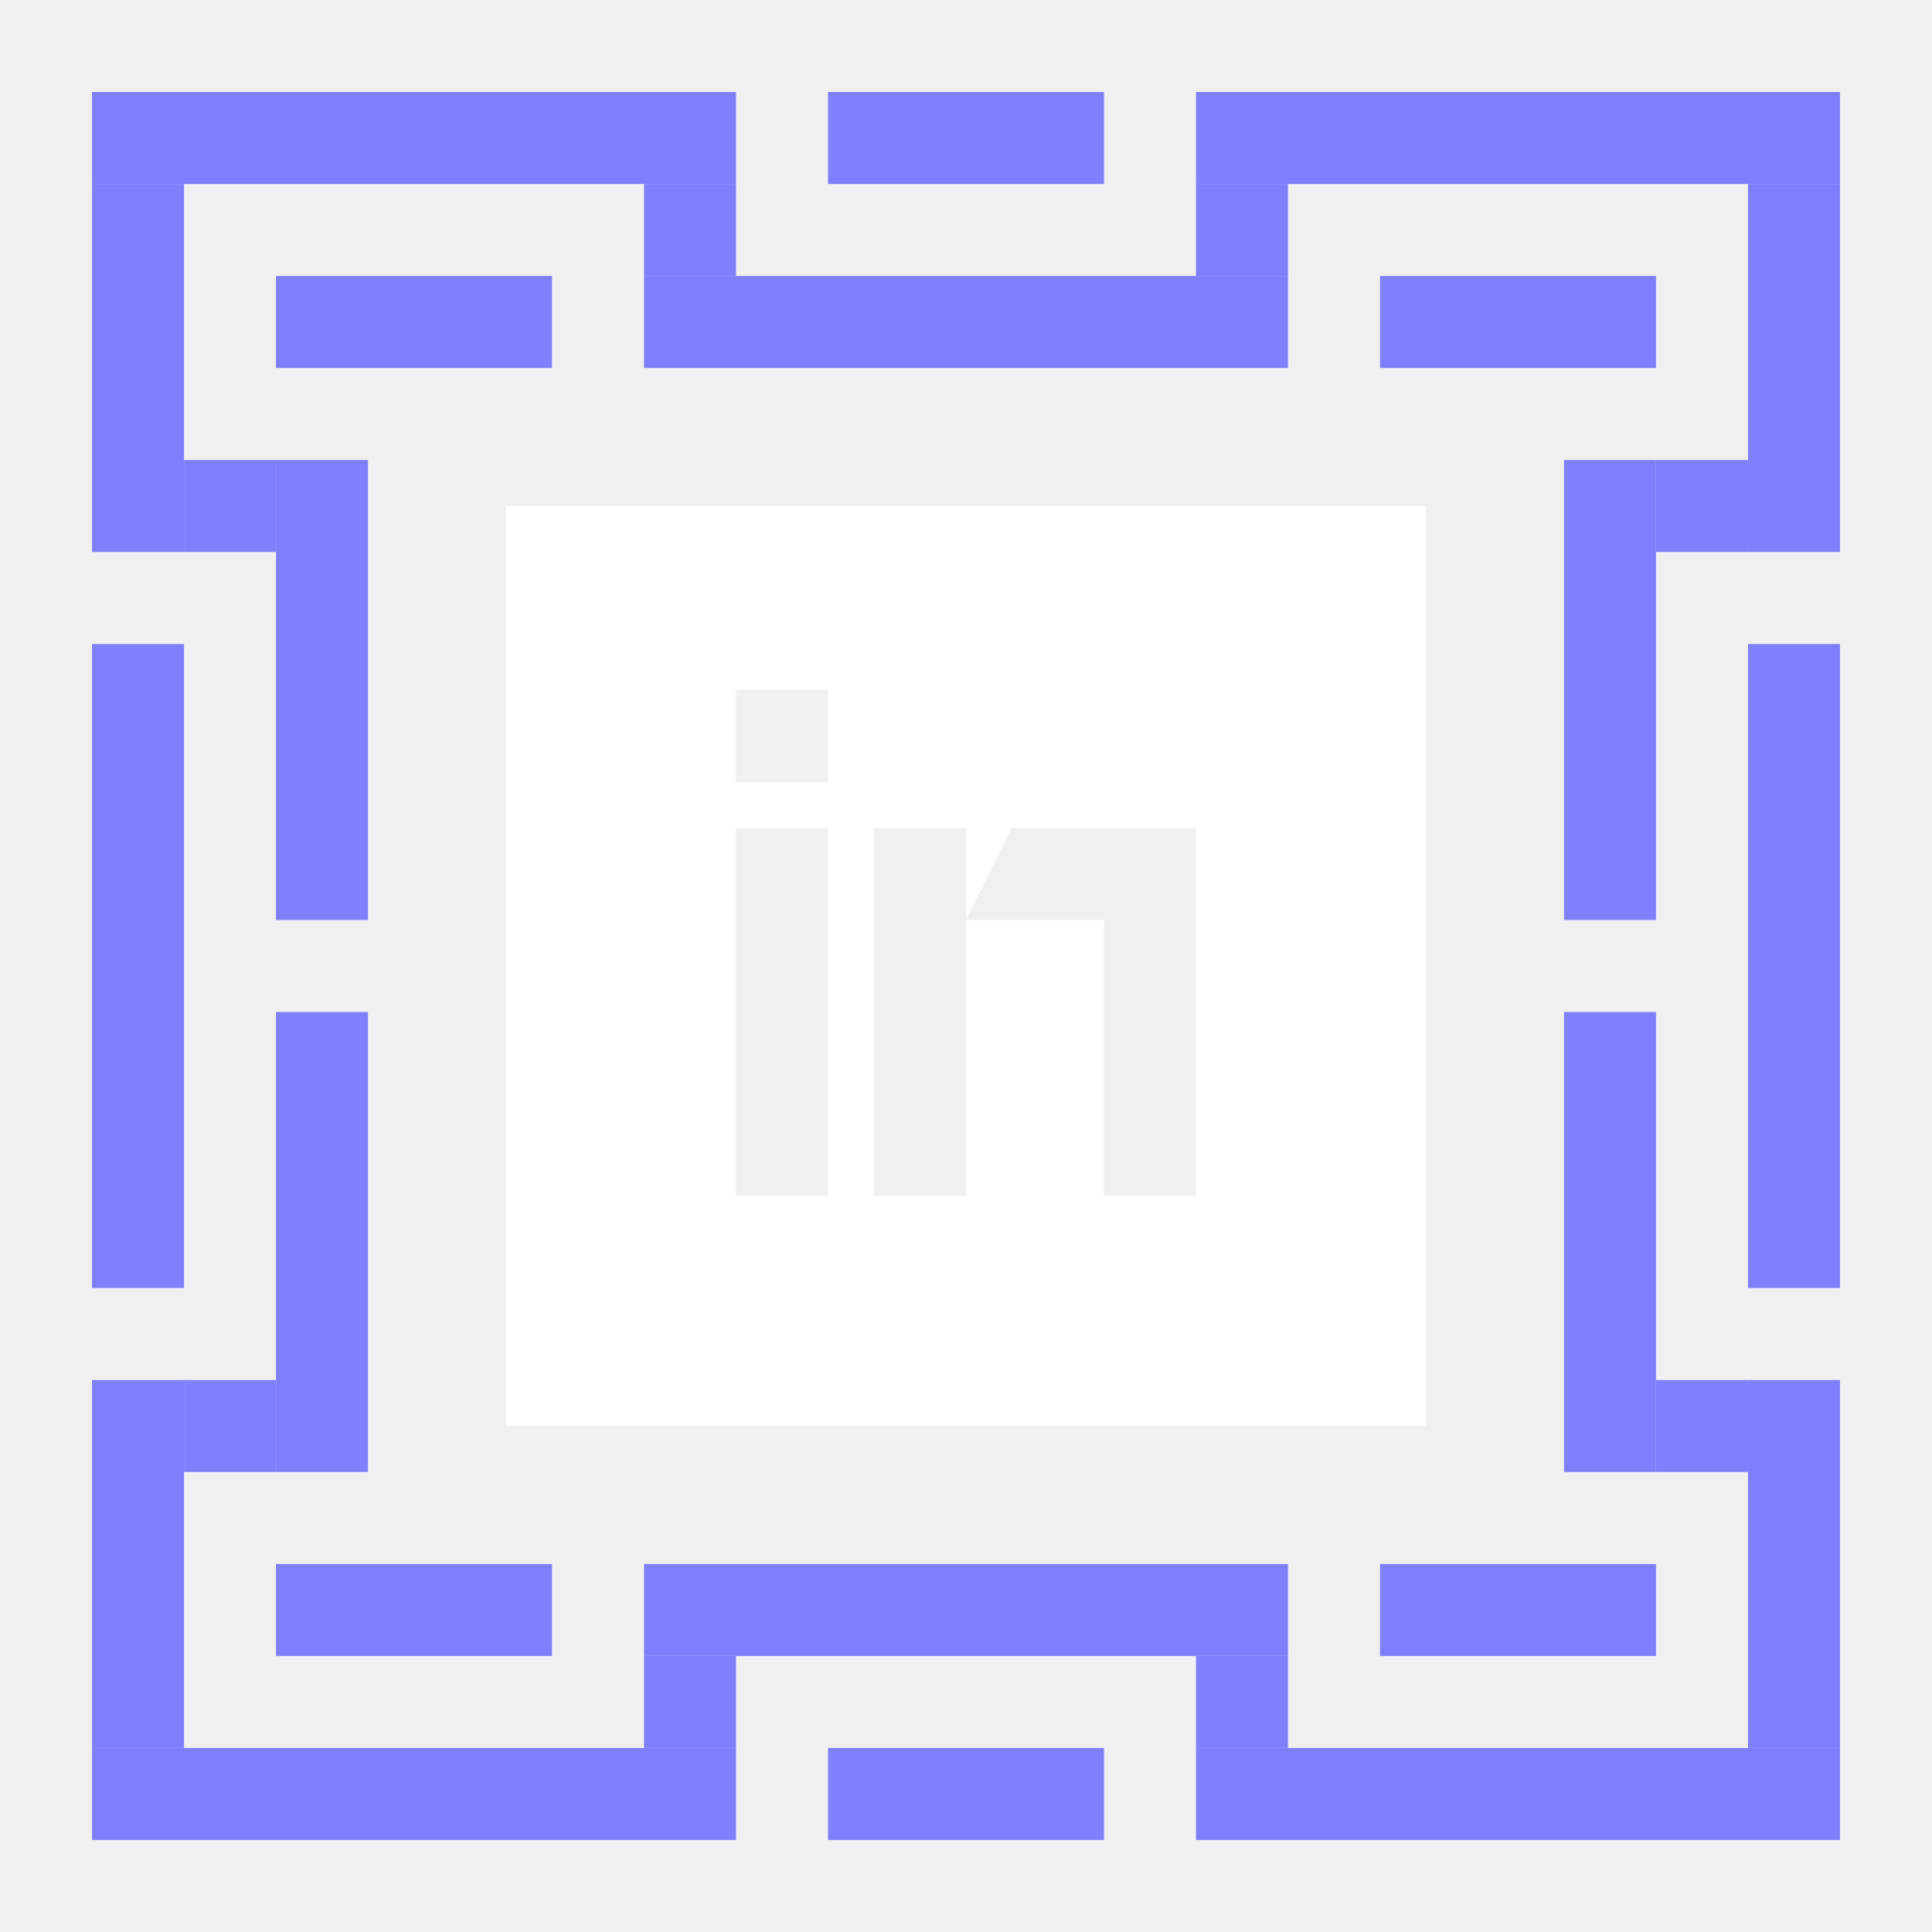
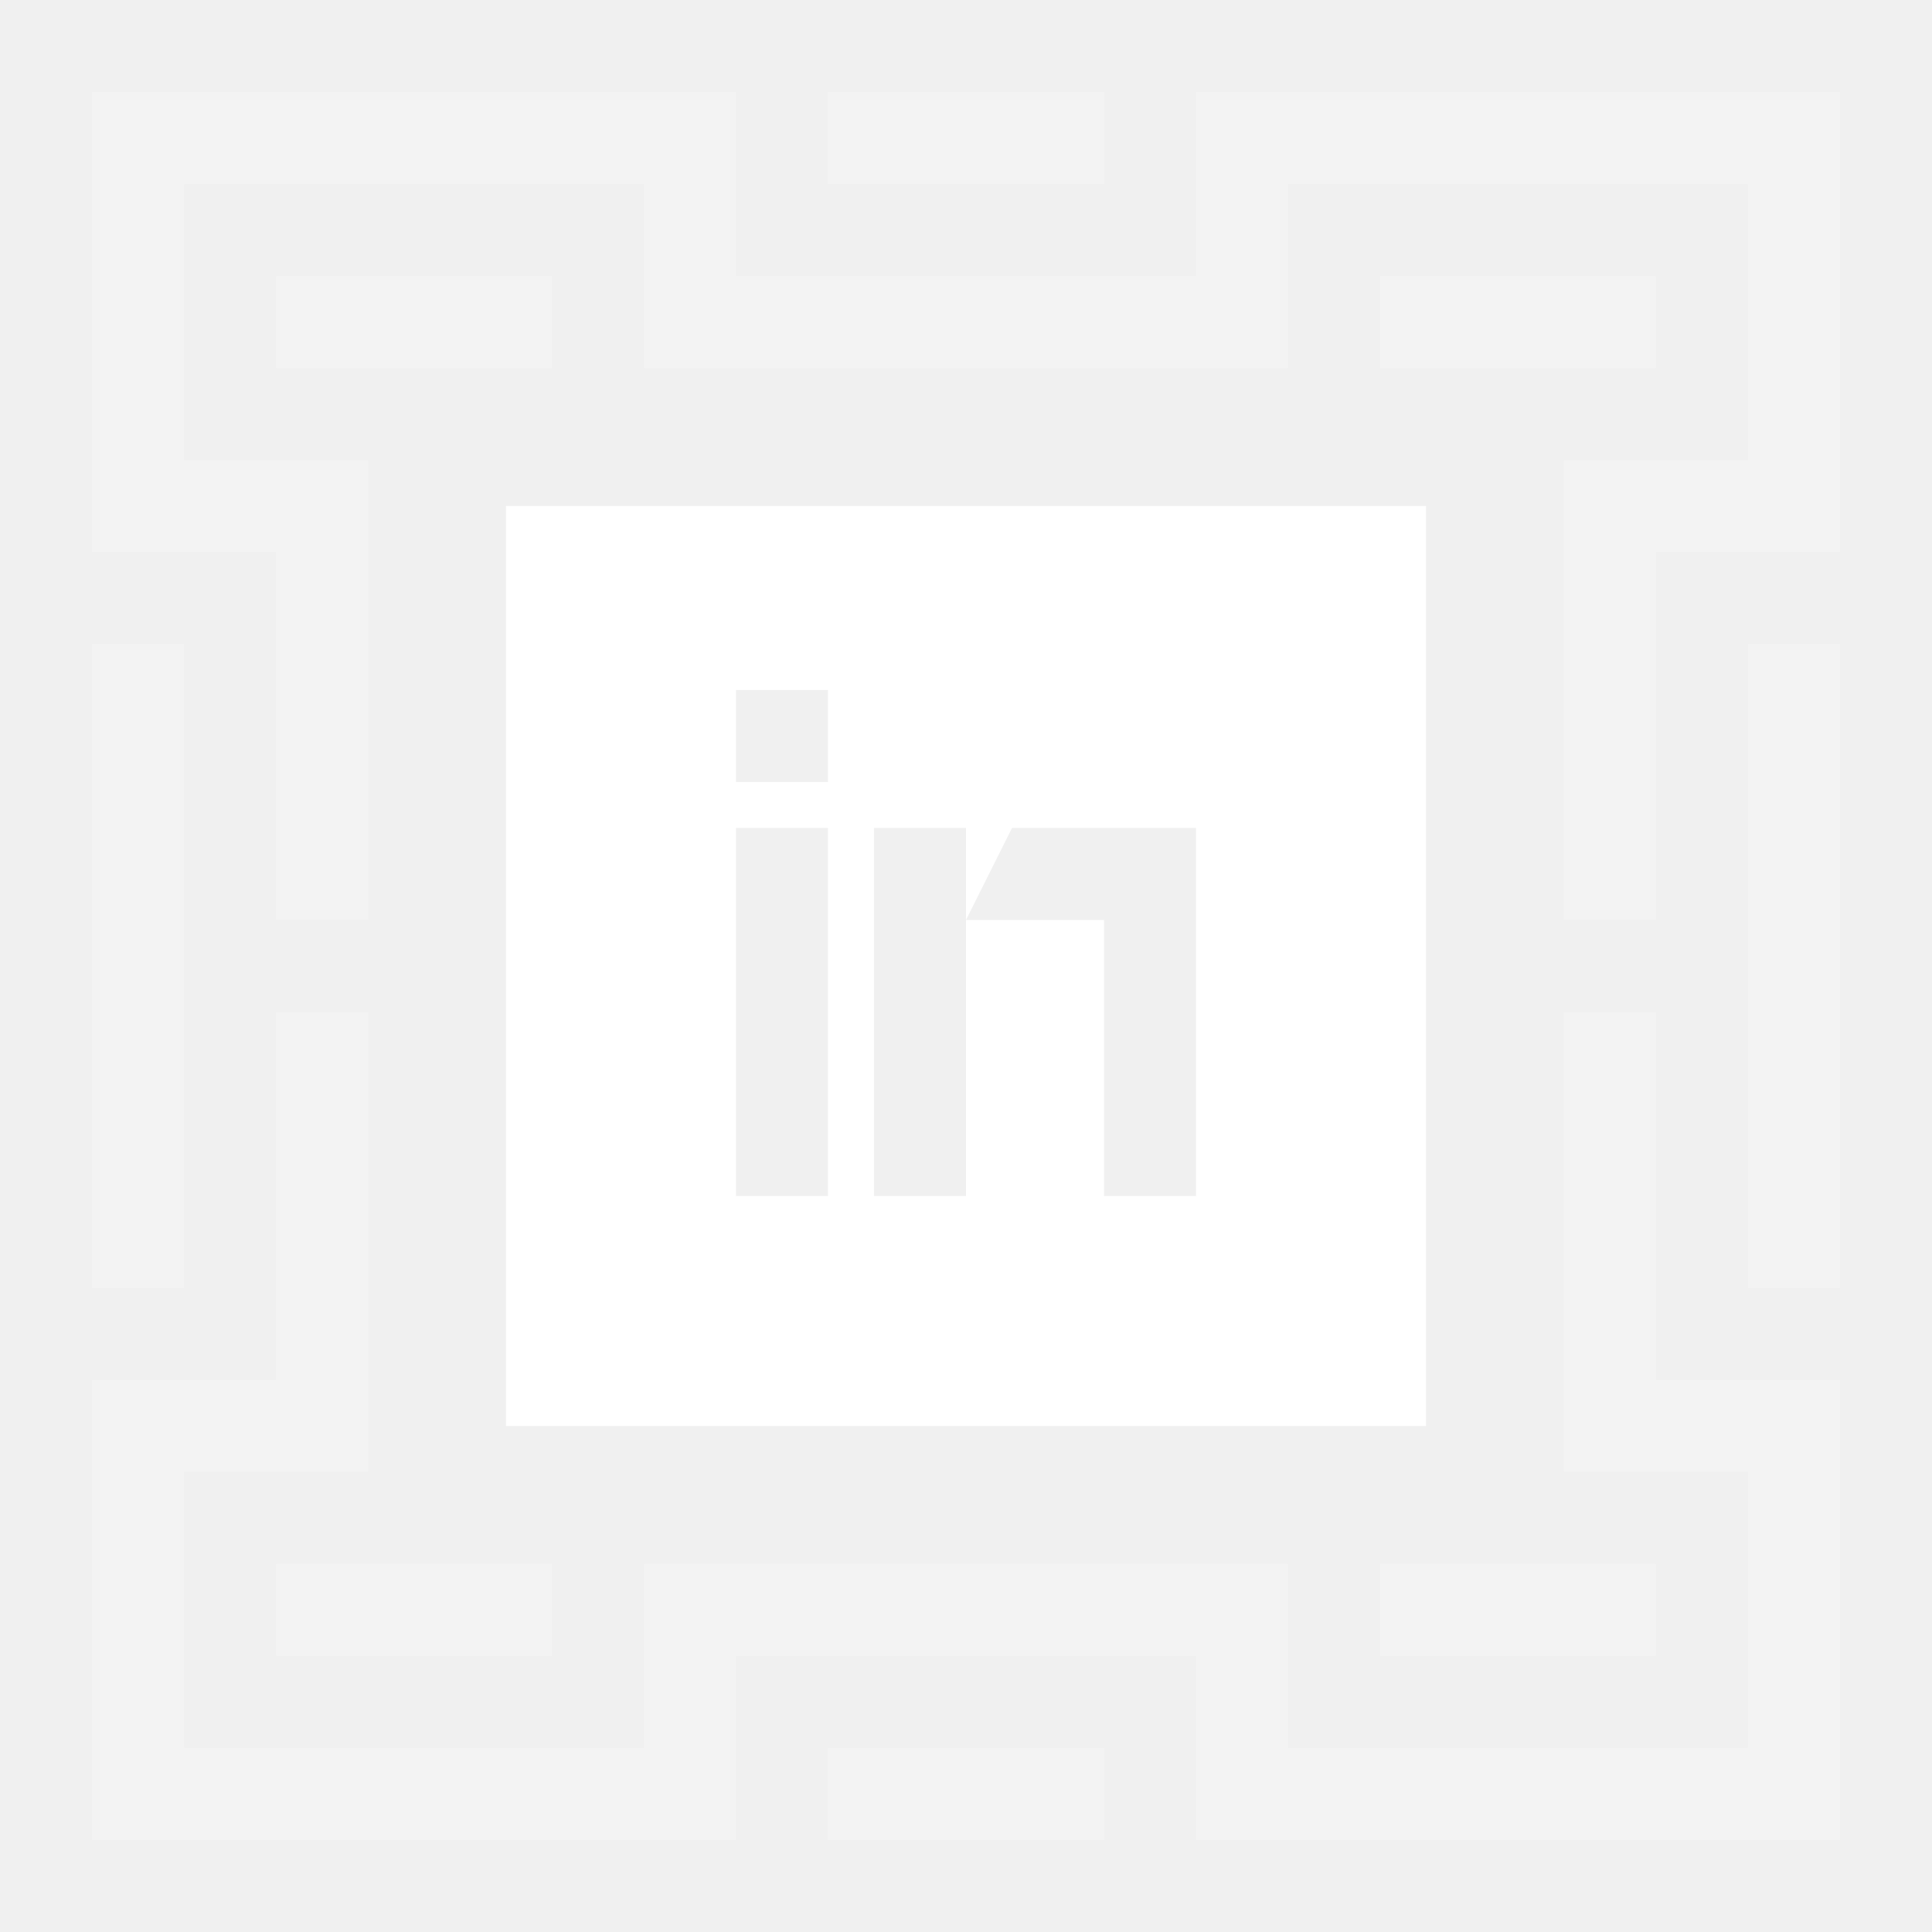
<svg xmlns="http://www.w3.org/2000/svg" width="42px" height="42px" viewBox="0 0 42 42" version="1.1">
  <g id="ec-linkedin" stroke="none" stroke-width="1" fill="none" fill-rule="evenodd">
+     <path d="M24,38 L24,40 L18,40 L18,38 L24,38 Z M8,22 L8,32 L4,32 L4,38 L14,38 L14,34 L28,34 L28,38 L38,38 L38,32 L34,32 L34,22 L36,22 L36,30 L40,30 L40,40 L26,40 L26,36 L16,36 L16,40 L2,40 L2,30 L6,30 L6,22 L8,22 Z M36,34 L36,36 L30,36 L30,34 L36,34 Z M12,34 L12,36 L6,36 L6,34 L12,34 Z M4,14 L4,28 L2,28 L2,14 L4,14 Z M40,14 L40,28 L38,28 L38,14 L40,14 Z M16,2 L16,6 L26,6 L26,2 L40,2 L40,12 L36,12 L36,20 L34,20 L34,10 L38,10 L38,4 L28,4 L28,8 L14,8 L14,4 L4,4 L4,10 L8,10 L8,20 L6,20 L6,12 L2,12 L2,2 L16,2 Z M36,6 L36,8 L30,8 L30,6 L36,6 Z M12,6 L12,8 L6,8 L6,6 L12,6 Z M24,2 L24,4 L18,4 L18,2 L24,2 Z" id="Shape" fill-opacity="0.2" fill="#FFFFFF" />
    <path d="M31,11 L31,31 L11,31 L11,11 L31,11 Z M18,18 L16,18 L16,26 L18,26 L18,18 Z M21,18 L19,18 L19,26 L21,26 L21,18 Z M26,18 L22,18 L21,20 L24,20 L24,26 L26,26 L26,18 Z M18,15 L16,15 L16,17 L18,17 L18,15 Z" id="Combined-Shape" fill="#FFFFFF" />
-     <rect id="Rectangle" fill="#8080FF" x="2" y="38" width="14" height="2" />
-     <rect id="Rectangle" fill="#8080FF" transform="translate(9, 3) scale(1, -1) translate(-9, -3) " x="2" y="2" width="14" height="2" />
-     <rect id="Rectangle" fill="#8080FF" x="26" y="38" width="14" height="2" />
-     <rect id="Rectangle" fill="#8080FF" transform="translate(33, 3) scale(1, -1) translate(-33, -3) " x="26" y="2" width="14" height="2" />
-     <rect id="Rectangle" fill="#8080FF" x="18" y="38" width="6" height="2" />
-     <rect id="Rectangle" fill="#8080FF" transform="translate(21, 3) scale(1, -1) translate(-21, -3) " x="18" y="2" width="6" height="2" />
-     <rect id="Rectangle" fill="#8080FF" x="14" y="36" width="2" height="2" />
-     <rect id="Rectangle" fill="#8080FF" transform="translate(15, 5) scale(1, -1) translate(-15, -5) " x="14" y="4" width="2" height="2" />
-     <rect id="Rectangle" fill="#8080FF" x="26" y="36" width="2" height="2" />
-     <rect id="Rectangle" fill="#8080FF" transform="translate(27, 5) scale(1, -1) translate(-27, -5) " x="26" y="4" width="2" height="2" />
-     <rect id="Rectangle" fill="#8080FF" x="2" y="4" width="2" height="8" />
-     <rect id="Rectangle" fill="#8080FF" transform="translate(39, 8) scale(-1, 1) translate(-39, -8) " x="38" y="4" width="2" height="8" />
-     <rect id="Rectangle" fill="#8080FF" x="2" y="30" width="2" height="8" />
-     <rect id="Rectangle" fill="#8080FF" transform="translate(39, 34) scale(-1, 1) translate(-39, -34) " x="38" y="30" width="2" height="8" />
-     <rect id="Rectangle" fill="#8080FF" x="4" y="10" width="2" height="2" />
-     <rect id="Rectangle" fill="#8080FF" transform="translate(37, 11) scale(-1, 1) translate(-37, -11) " x="36" y="10" width="2" height="2" />
-     <rect id="Rectangle" fill="#8080FF" x="4" y="30" width="2" height="2" />
-     <rect id="Rectangle" fill="#8080FF" transform="translate(37, 31) scale(-1, 1) translate(-37, -31) " x="36" y="30" width="2" height="2" />
-     <rect id="Rectangle" fill="#8080FF" x="14" y="34" width="14" height="2" />
-     <rect id="Rectangle" fill="#8080FF" transform="translate(21, 7) scale(1, -1) translate(-21, -7) " x="14" y="6" width="14" height="2" />
-     <rect id="Rectangle" fill="#8080FF" x="30" y="34" width="6" height="2" />
-     <rect id="Rectangle" fill="#8080FF" transform="translate(33, 7) scale(1, -1) translate(-33, -7) " x="30" y="6" width="6" height="2" />
-     <rect id="Rectangle" fill="#8080FF" x="6" y="34" width="6" height="2" />
-     <rect id="Rectangle" fill="#8080FF" transform="translate(9, 7) scale(1, -1) translate(-9, -7) " x="6" y="6" width="6" height="2" />
-     <rect id="Rectangle" fill="#8080FF" x="6" y="10" width="2" height="10" />
-     <rect id="Rectangle" fill="#8080FF" transform="translate(35, 15) scale(-1, 1) translate(-35, -15) " x="34" y="10" width="2" height="10" />
-     <rect id="Rectangle" fill="#8080FF" x="6" y="22" width="2" height="10" />
-     <rect id="Rectangle" fill="#8080FF" transform="translate(35, 27) scale(-1, 1) translate(-35, -27) " x="34" y="22" width="2" height="10" />
-     <rect id="Rectangle" fill="#8080FF" x="2" y="14" width="2" height="14" />
-     <rect id="Rectangle" fill="#8080FF" x="38" y="14" width="2" height="14" />
  </g>
</svg>
